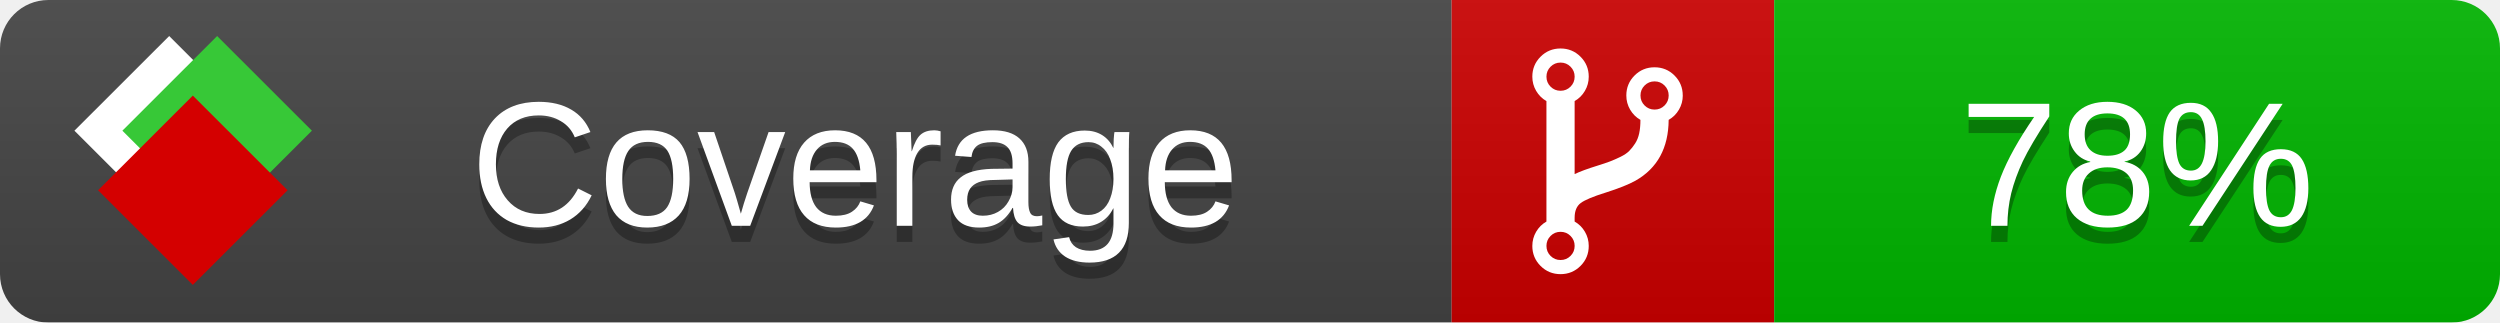
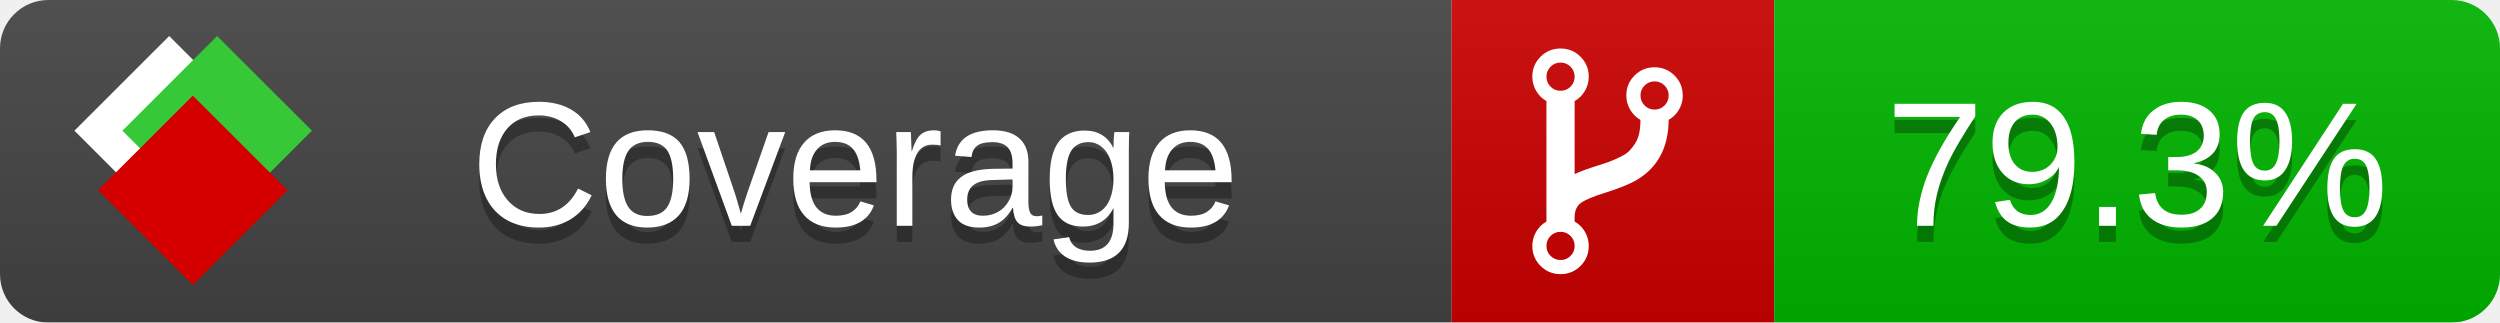
<svg xmlns="http://www.w3.org/2000/svg" xmlns:xlink="http://www.w3.org/1999/xlink" width="155" height="20">
  <style type="text/css">
          
            @keyframes fade1 {
                0% { visibility: visible; opacity: 1; }
               23% { visibility: visible; opacity: 1; }
               25% { visibility: hidden; opacity: 0; }
               48% { visibility: hidden; opacity: 0; }
               50% { visibility: hidden; opacity: 0; }
               73% { visibility: hidden; opacity: 0; }
               75% { visibility: hidden; opacity: 0; }
               98% { visibility: hidden; opacity: 0; }
              100% { visibility: visible; opacity: 1; }
            }
            @keyframes fade2 {
                0% { visibility: hidden; opacity: 0; }
               23% { visibility: hidden; opacity: 0; }
               25% { visibility: visible; opacity: 1; }
               48% { visibility: visible; opacity: 1; }
               50% { visibility: hidden; opacity: 0; }
               73% { visibility: hidden; opacity: 0; }
               75% { visibility: hidden; opacity: 0; }
               98% { visibility: hidden; opacity: 0; }
              100% { visibility: hidden; opacity: 0; }
            }
            @keyframes fade3 {
                0% { visibility: hidden; opacity: 0; }
               23% { visibility: hidden; opacity: 0; }
               25% { visibility: hidden; opacity: 0; }
               48% { visibility: hidden; opacity: 0; }
               50% { visibility: visible; opacity: 1; }
               73% { visibility: visible; opacity: 1; }
               75% { visibility: hidden; opacity: 0; }
               98% { visibility: hidden; opacity: 0; }
              100% { visibility: hidden; opacity: 0; }
            }
            @keyframes fade4 {
                0% { visibility: hidden; opacity: 0; }
               23% { visibility: hidden; opacity: 0; }
               25% { visibility: hidden; opacity: 0; }
               48% { visibility: hidden; opacity: 0; }
               50% { visibility: hidden; opacity: 0; }
               73% { visibility: hidden; opacity: 0; }
               75% { visibility: visible; opacity: 1; }
               98% { visibility: visible; opacity: 1; }
              100% { visibility: hidden; opacity: 0; }
            }
            .linecoverage {
                animation-duration: 15s;
                animation-name: fade1;
                animation-iteration-count: infinite;
            }
            .branchcoverage {
                animation-duration: 15s;
                animation-name: fade2;
                animation-iteration-count: infinite;
            }
            .methodcoverage {
                animation-duration: 15s;
                animation-name: fade3;
                animation-iteration-count: infinite;
            }
            .fullmethodcoverage {
                animation-duration: 15s;
                animation-name: fade4;
                animation-iteration-count: infinite;
            }
          
    </style>
  <defs>
    <linearGradient id="gradient" x2="0" y2="100%">
      <stop offset="0" stop-color="#bbb" stop-opacity=".1" />
      <stop offset="1" stop-opacity=".1" />
    </linearGradient>
    <linearGradient id="c">
      <stop offset="0" stop-color="#d40000" />
      <stop offset="1" stop-color="#ff2a2a" />
    </linearGradient>
    <linearGradient id="a">
      <stop offset="0" stop-color="#e0e0de" />
      <stop offset="1" stop-color="#fff" />
    </linearGradient>
    <linearGradient id="b">
      <stop offset="0" stop-color="#37c837" />
      <stop offset="1" stop-color="#217821" />
    </linearGradient>
    <linearGradient xlink:href="#a" id="e" x1="106.44" x2="69.96" y1="-11.96" y2="-46.84" gradientTransform="matrix(-.8426 -.00045 -.00045 -.8426 -94.27 -75.82)" gradientUnits="userSpaceOnUse" />
    <linearGradient xlink:href="#b" id="f" x1="56.19" x2="77.97" y1="-23.45" y2="10.62" gradientTransform="matrix(.8426 .00045 .00045 .8426 94.27 75.82)" gradientUnits="userSpaceOnUse" />
    <linearGradient xlink:href="#c" id="g" x1="79.98" x2="132.9" y1="10.79" y2="10.79" gradientTransform="matrix(.8426 .00045 .00045 .8426 94.27 75.82)" gradientUnits="userSpaceOnUse" />
    <mask id="mask">
      <rect width="155" height="20" rx="3" fill="#fff" />
    </mask>
    <g id="icon" transform="matrix(.04486 0 0 .04481 -.48 -.63)">
      <rect width="52.92" height="52.92" x="-109.72" y="-27.13" fill="url(#e)" transform="rotate(-135)" />
      <rect width="52.92" height="52.92" x="70.19" y="-39.18" fill="url(#f)" transform="rotate(45)" />
      <rect width="52.92" height="52.92" x="80.05" y="-15.74" fill="url(#g)" transform="rotate(45)" />
    </g>
  </defs>
  <g mask="url(#mask)">
    <rect x="0" y="0" width="90" height="20" fill="#444" />
    <rect x="90" y="0" width="20" height="20" fill="#c00" />
    <rect x="110" y="0" width="45" height="20" fill="#00B600" />
    <rect x="0" y="0" width="155" height="20" fill="url(#gradient)" />
  </g>
  <g>
    <path class="" fill="#fff" d="m 97.628,15.247 q 0,-0.364 -0.255,-0.619 -0.255,-0.255 -0.619,-0.255 -0.364,0 -0.619,0.255 -0.255,0.255 -0.255,0.619 0,0.364 0.255,0.619 0.255,0.255 0.619,0.255 0.364,0 0.619,-0.255 0.255,-0.255 0.255,-0.619 z m 0,-10.493 q 0,-0.364 -0.255,-0.619 -0.255,-0.255 -0.619,-0.255 -0.364,0 -0.619,0.255 -0.255,0.255 -0.255,0.619 0,0.364 0.255,0.619 0.255,0.255 0.619,0.255 0.364,0 0.619,-0.255 0.255,-0.255 0.255,-0.619 z m 5.83,1.166 q 0,-0.364 -0.255,-0.619 -0.255,-0.255 -0.619,-0.255 -0.364,0 -0.619,0.255 -0.255,0.255 -0.255,0.619 0,0.364 0.255,0.619 0.255,0.255 0.619,0.255 0.364,0 0.619,-0.255 0.255,-0.255 0.255,-0.619 z m 0.874,0 q 0,0.474 -0.237,0.879 -0.237,0.405 -0.638,0.633 -0.018,2.614 -2.059,3.771 -0.619,0.346 -1.849,0.738 -1.166,0.364 -1.544,0.647 -0.378,0.282 -0.378,0.911 l 0,0.237 q 0.401,0.228 0.638,0.633 0.237,0.405 0.237,0.879 0,0.729 -0.51,1.239 -0.51,0.51 -1.239,0.51 -0.729,0 -1.239,-0.51 -0.51,-0.51 -0.51,-1.239 0,-0.474 0.237,-0.879 0.237,-0.405 0.638,-0.633 l 0,-7.469 q -0.401,-0.228 -0.638,-0.633 -0.237,-0.405 -0.237,-0.879 0,-0.729 0.51,-1.239 0.51,-0.51 1.239,-0.51 0.729,0 1.239,0.51 0.51,0.51 0.51,1.239 0,0.474 -0.237,0.879 -0.237,0.405 -0.638,0.633 l 0,4.527 q 0.492,-0.237 1.403,-0.519 0.501,-0.155 0.797,-0.269 0.296,-0.114 0.642,-0.282 0.346,-0.169 0.537,-0.36 0.191,-0.191 0.369,-0.465 0.178,-0.273 0.255,-0.633 0.077,-0.36 0.077,-0.833 -0.401,-0.228 -0.638,-0.633 -0.237,-0.405 -0.237,-0.879 0,-0.729 0.51,-1.239 0.51,-0.51 1.239,-0.51 0.729,0 1.239,0.51 0.51,0.51 0.51,1.239 z" />
  </g>
  <g fill="#fff" text-anchor="middle" font-family="Verdana,Arial,Geneva,sans-serif" font-size="11">
    <a xlink:href="https://github.com/danielpalme/ReportGenerator" target="_top">
      <use xlink:href="#icon" transform="translate(3,1) scale(3.5)" />
    </a>
    <text x="53" y="15" fill="#010101" fill-opacity=".3">Coverage</text>
    <text x="53" y="14" fill="#fff">Coverage</text>
-     <text class="" x="132.5" y="15" fill="#010101" fill-opacity=".3">78%</text>
-     <text class="" x="132.5" y="14">78%</text>
+     <text class="" x="132.5" y="15" fill="#010101" fill-opacity=".3">79.3%</text>
+     <text class="" x="132.5" y="14">79.3%</text>
  </g>
  <g>
    <rect class="" x="90" y="0" width="65" height="20" fill-opacity="0" />
  </g>
</svg>
